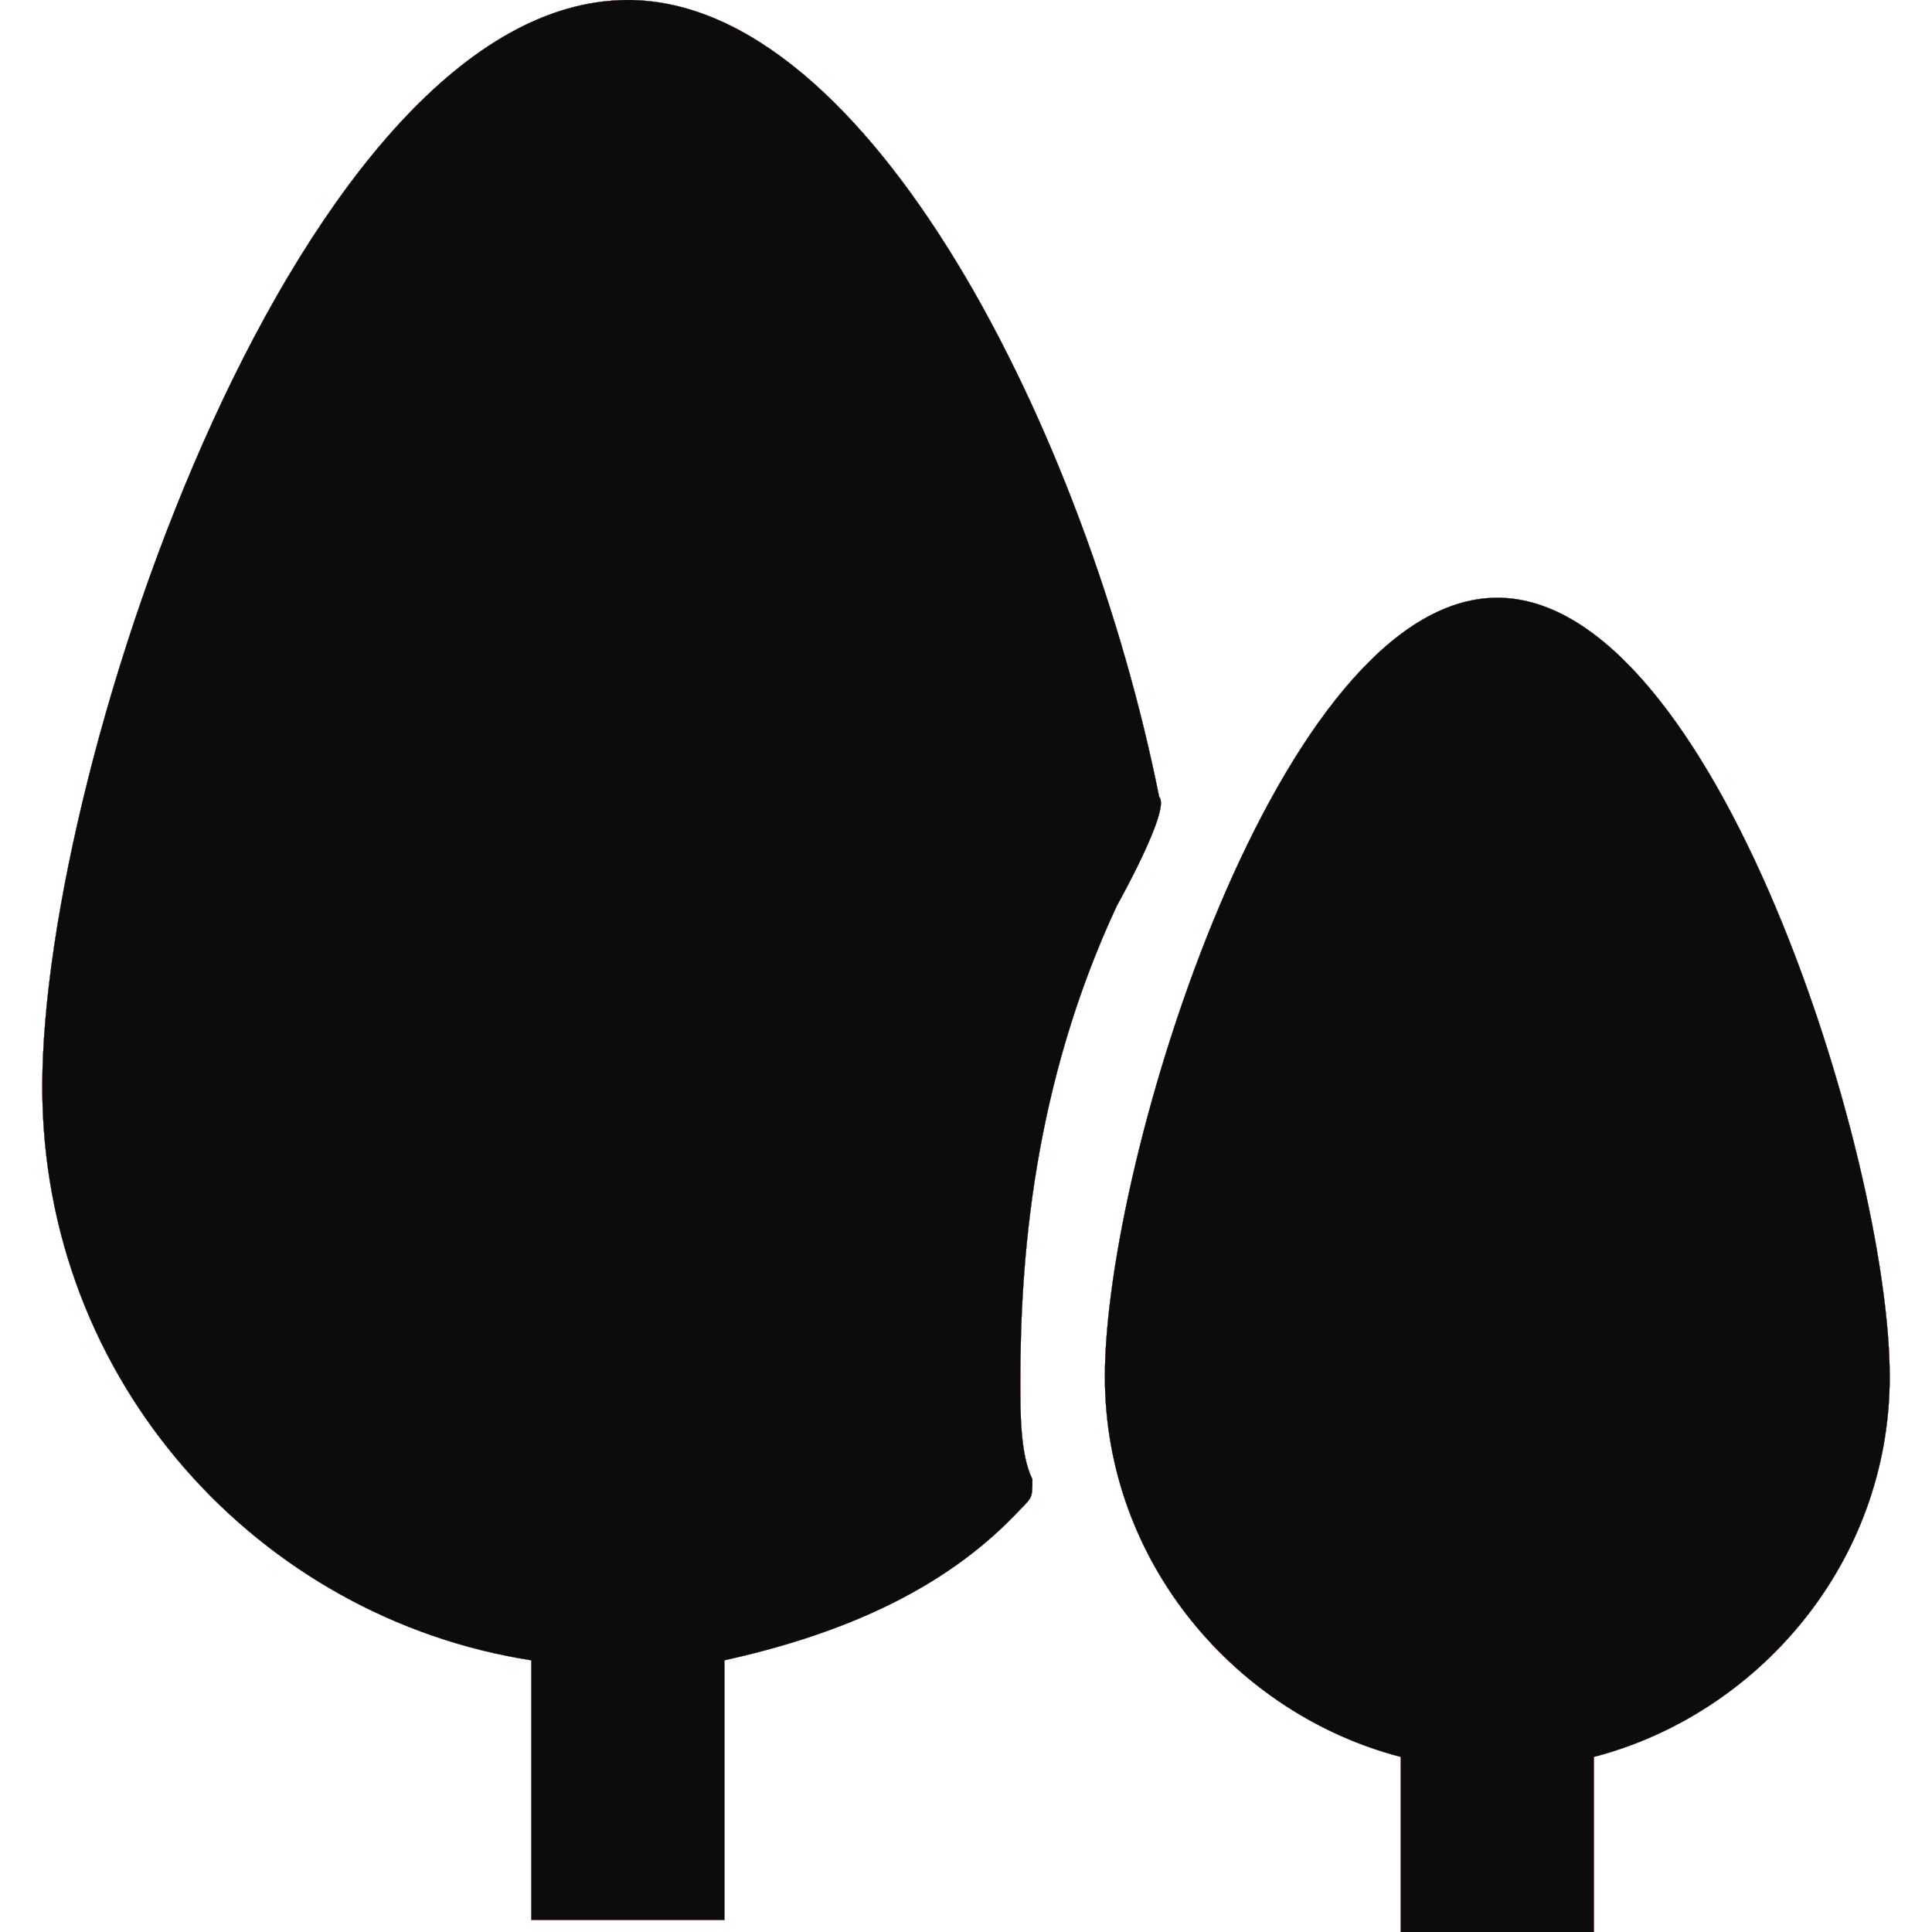
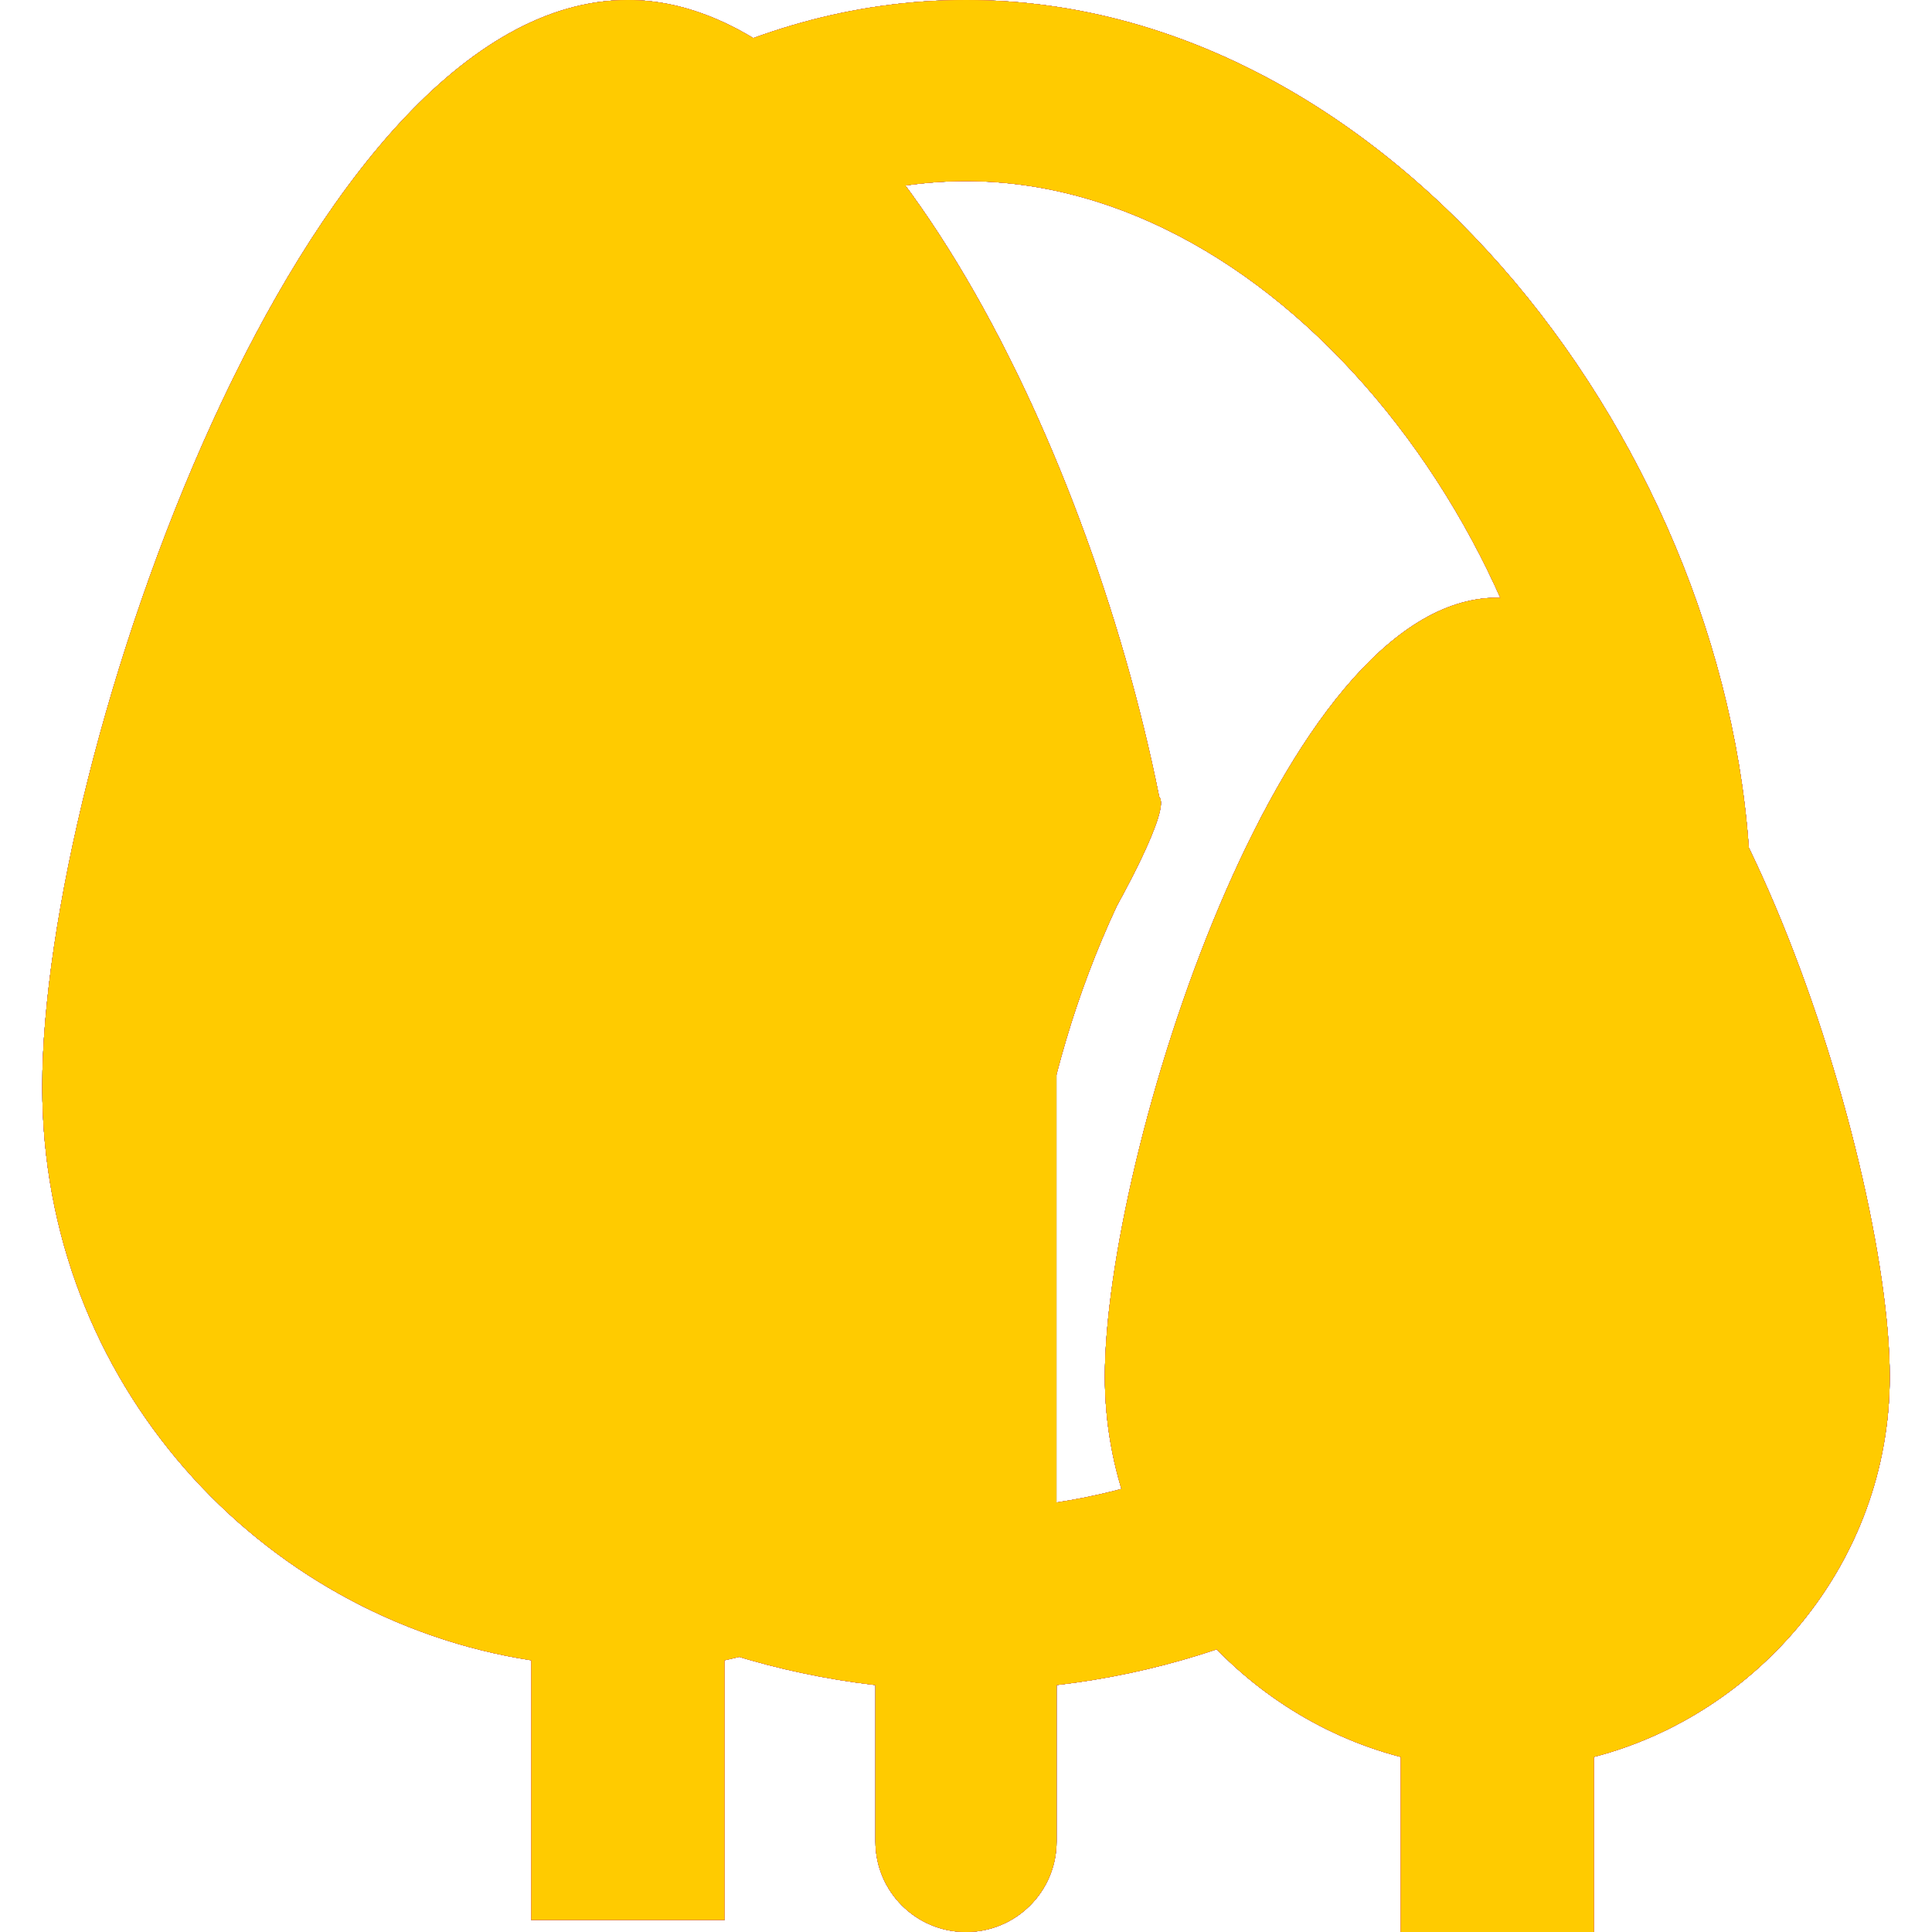
- <svg xmlns="http://www.w3.org/2000/svg" width="32" height="32" viewBox="0 0 32 32">
+ <svg xmlns="http://www.w3.org/2000/svg" width="32" height="32" viewBox="0 0 16 16">
  <style>
  g:not(:target) {
    display: none;
  }
</style>
-   <symbol id="icon">
-     <path d="M0.7,18c0,4.9,3.6,8.8,8.1,9.5v4.3c0.2,0,3.2,0,3.2,0v-4.3c1.8-0.4,3.6-1.1,4.9-2.5c0.2-0.2,0.2-0.2,0.2-0.5  c-0.2-0.4-0.2-1.1-0.2-1.6c0-2,0.2-4.9,1.6-7.9c0,0,0.9-1.6,0.7-1.8C18,7.2,14.4,0,10.4,0C5,0,0.7,12.6,0.7,18z M18.3,22.8  c0,3.1,2.2,5.6,4.9,6.3V32h3.2v-2.9c2.7-0.7,4.9-3.2,4.9-6.3c0-3.6-2.9-12.9-6.5-12.9S18.3,19.2,18.3,22.8z" />
+   <symbol id="icon-nova">
+     <path fill-rule="evenodd" d="M8 0c1.88 0 3.514 1.055 4.65 2.463 1.136 1.41 1.85 3.26 1.85 5.037a6.5 6.5 0 0 1-5.75 6.455v1.295a.75.75 0 0 1-1.5 0v-1.295A6.5 6.5 0 0 1 1.5 7.5c0-1.777.714-3.628 1.85-5.037S6.12 0 8 0m0 1.5c-1.295 0-2.537.732-3.482 1.904S3 6.101 3 7.5a5 5 0 0 0 4.25 4.943V10.31L5.22 8.28a.75.75 0 0 1 1.06-1.06l.969.968V5.75a.75.75 0 0 1 1.5 0v6.693A5 5 0 0 0 13 7.5c0-1.4-.573-2.924-1.518-4.096S9.295 1.5 8 1.5" clip-rule="evenodd" />
  </symbol>
-   <g id="blue" fill="#37adff">
-     <use href="#icon" />
+   <symbol id="icon-proton">
+     <path d="M0.35,9c0,2.45,1.8,4.4,4.05,4.75v2.15c0.1,0,1.6,0,1.6,0v-2.15c0.9-0.2,1.8-0.55,2.45-1.25c0.1-0.1,0.1-0.1,0.1-0.25  c-0.1-0.2-0.1-0.55-0.1-0.8c0-1,0.1-2.45,0.8-3.95c0,0,0.45-0.8,0.35-0.9C9,3.6,7.2,0,5.2,0C2.5,0,0.35,6.3,0.35,9z M9.15,11.4  c0,1.55,1.1,2.8,2.45,3.15V16h1.6v-1.45c1.35-0.35,2.45-1.6,2.45-3.15c0-1.8-1.45-6.45-3.25-6.45S9.15,9.6,9.15,11.4z" />
+   </symbol>
+   <g id="blue-nova" fill="#37adff">
+     <use href="#icon-nova" />
  </g>
-   <g id="turquoise" fill="#00c79a">
-     <use href="#icon" />
+   <g id="blue-proton" fill="#37adff">
+     <use href="#icon-proton" />
  </g>
-   <g id="green" fill="#51cd00">
-     <use href="#icon" />
+   <g id="cyan-nova" fill="#00c79a">
+     <use href="#icon-nova" />
  </g>
-   <g id="yellow" fill="#ffcb00">
-     <use href="#icon" />
+   <g id="cyan-proton" fill="#00c79a">
+     <use href="#icon-proton" />
  </g>
-   <g id="orange" fill="#ff9f00">
-     <use href="#icon" />
+   <g id="gray-dark-nova" fill="#F9F9FA">
+     <use href="#icon-nova" />
  </g>
-   <g id="red" fill="#ff613d">
-     <use href="#icon" />
+   <g id="gray-dark-proton" fill="#F9F9FA">
+     <use href="#icon-proton" />
  </g>
-   <g id="pink" fill="#ff4bda">
-     <use href="#icon" />
+   <g id="gray-light-nova" fill="#0C0C0D">
+     <use href="#icon-nova" />
  </g>
-   <g id="purple" fill="#af51f5">
-     <use href="#icon" />
+   <g id="gray-light-proton" fill="#0C0C0D">
+     <use href="#icon-proton" />
  </g>
-   <g id="toolbar-dark" fill="#F9F9FA">
-     <use href="#icon" />
+   <g id="green-nova" fill="#51cd00">
+     <use href="#icon-nova" />
  </g>
-   <g id="toolbar-light" fill="#0C0C0D">
-     <use href="#icon" />
+   <g id="green-proton" fill="#51cd00">
+     <use href="#icon-proton" />
+   </g>
+   <g id="orange-nova" fill="#ff9f00">
+     <use href="#icon-nova" />
+   </g>
+   <g id="orange-proton" fill="#ff9f00">
+     <use href="#icon-proton" />
+   </g>
+   <g id="pink-nova" fill="#ff4bda">
+     <use href="#icon-nova" />
+   </g>
+   <g id="pink-proton" fill="#ff4bda">
+     <use href="#icon-proton" />
+   </g>
+   <g id="purple-nova" fill="#af51f5">
+     <use href="#icon-nova" />
+   </g>
+   <g id="purple-proton" fill="#af51f5">
+     <use href="#icon-proton" />
+   </g>
+   <g id="red-nova" fill="#ff613d">
+     <use href="#icon-nova" />
+   </g>
+   <g id="red-proton" fill="#ff613d">
+     <use href="#icon-proton" />
+   </g>
+   <g id="yellow-nova" fill="#ffcb00">
+     <use href="#icon-nova" />
+   </g>
+   <g id="yellow-proton" fill="#ffcb00">
+     <use href="#icon-proton" />
  </g>
</svg>
